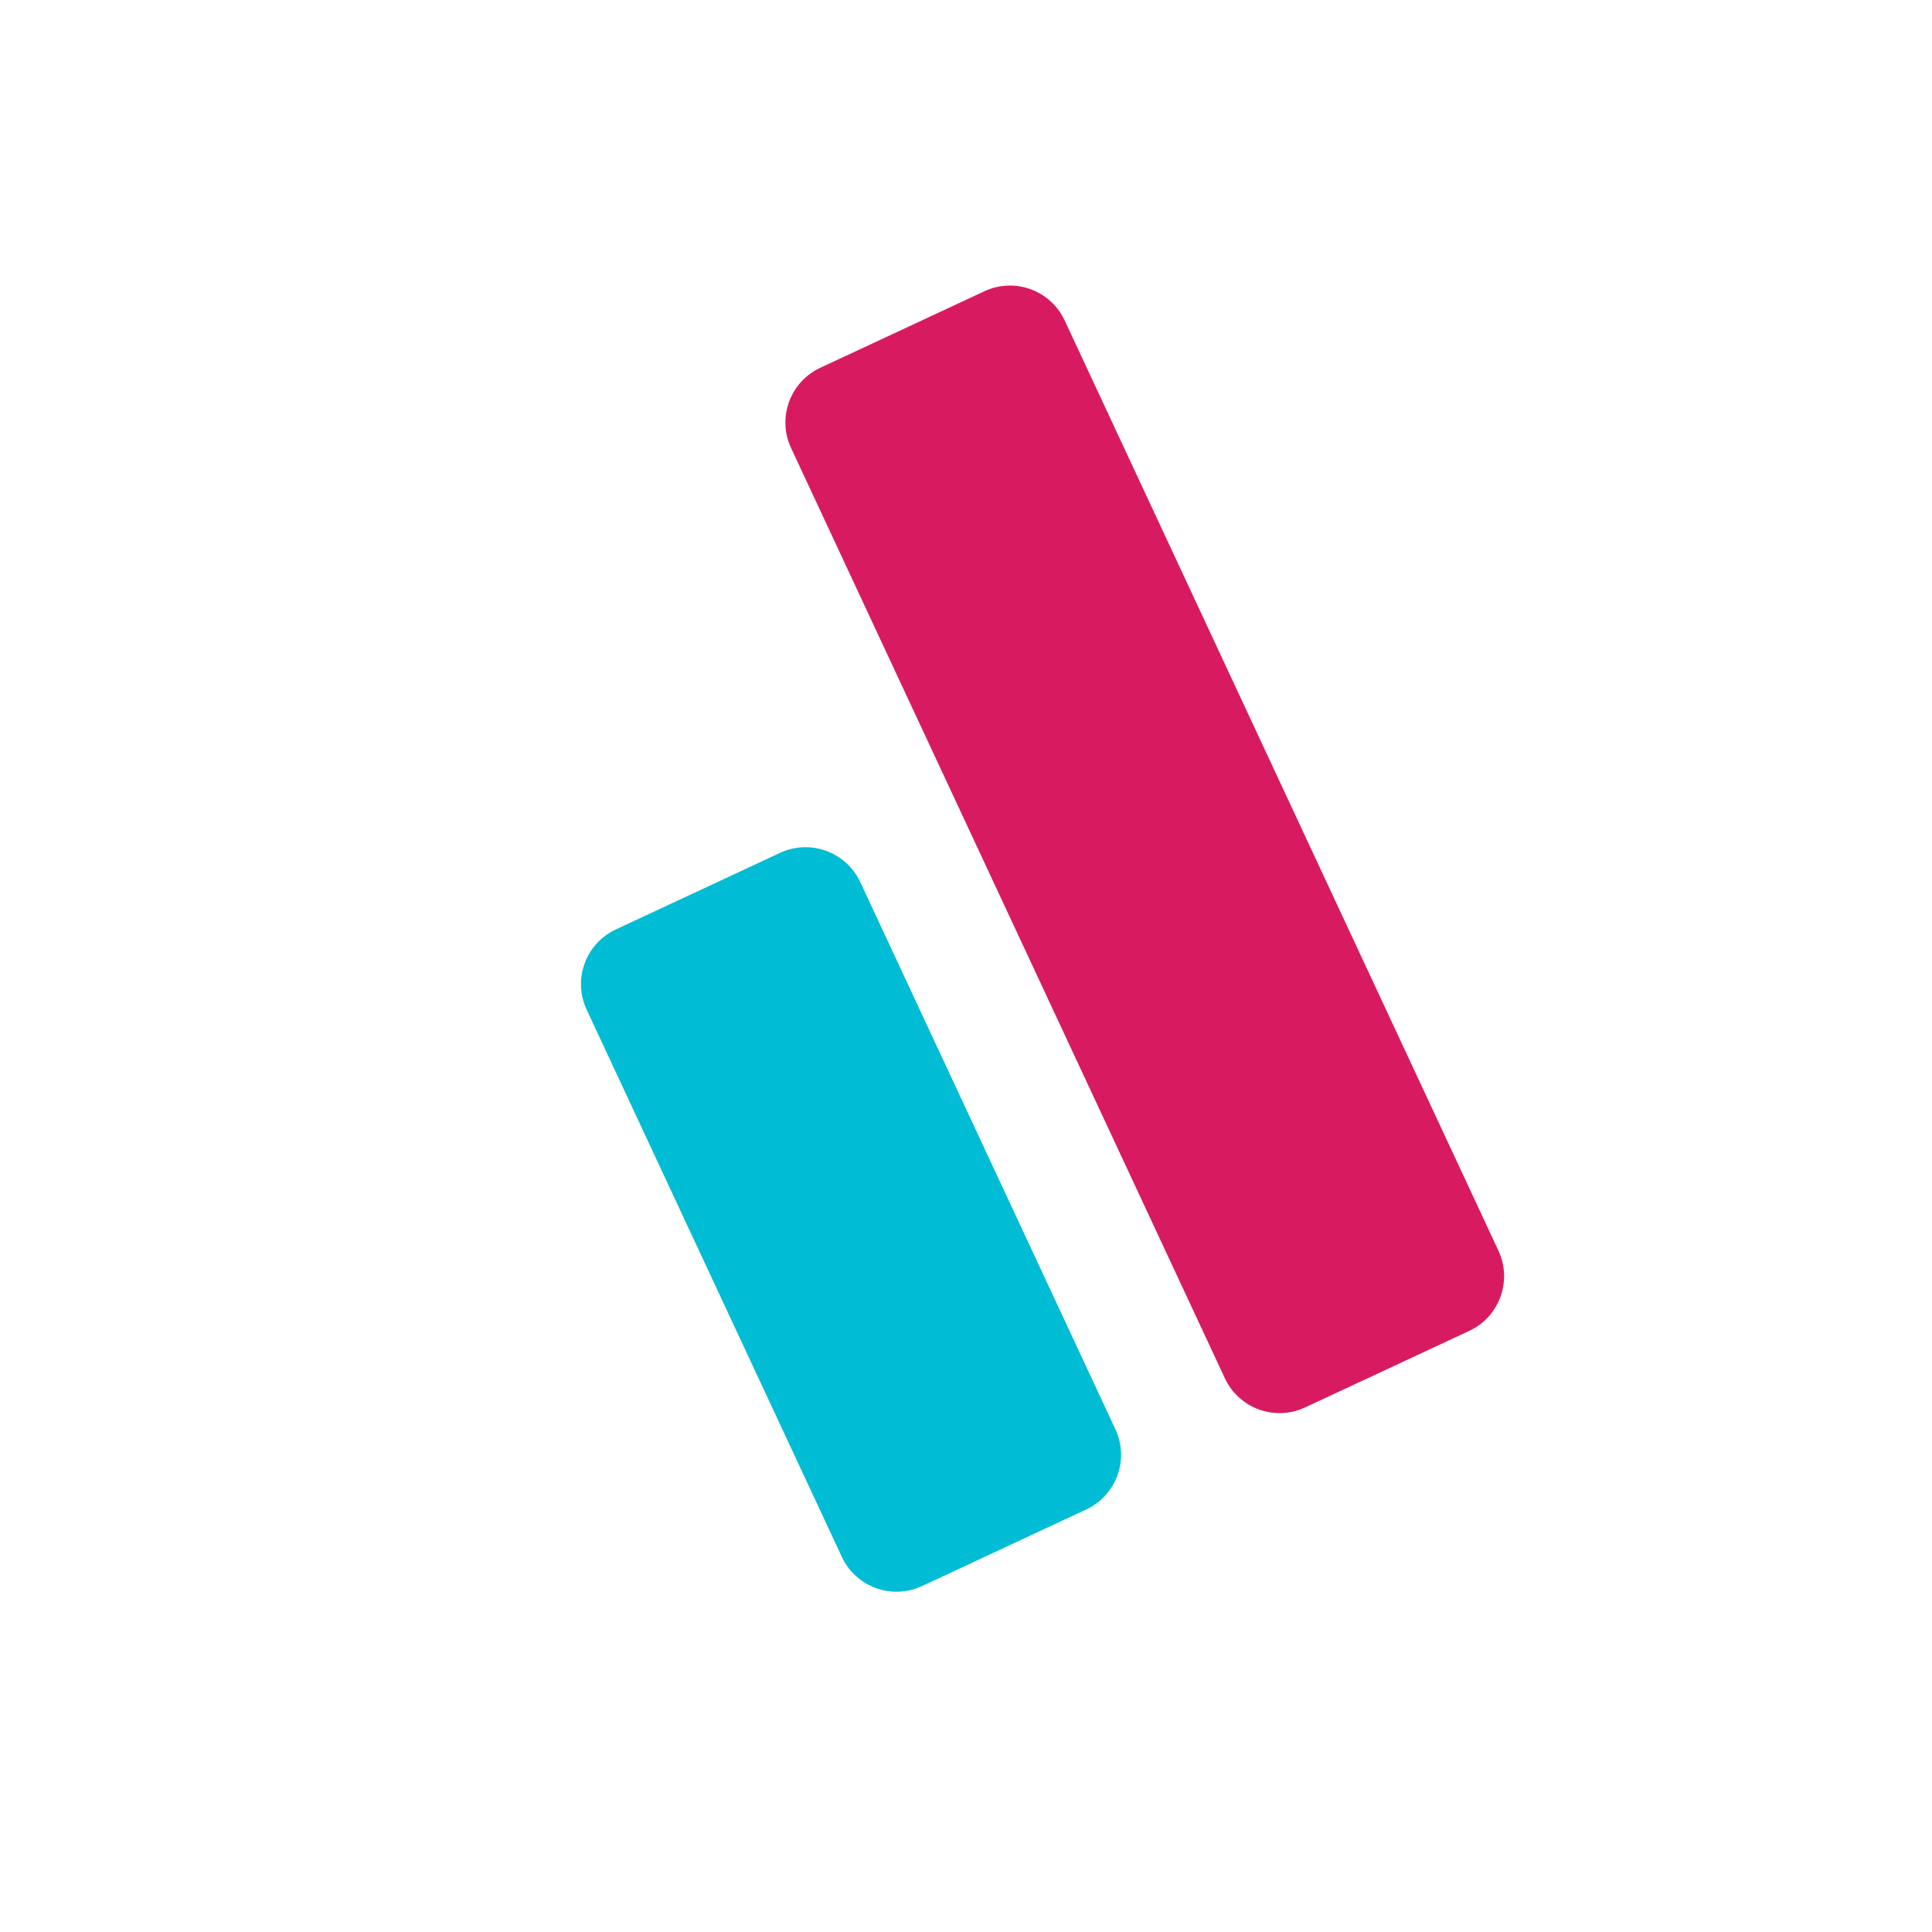
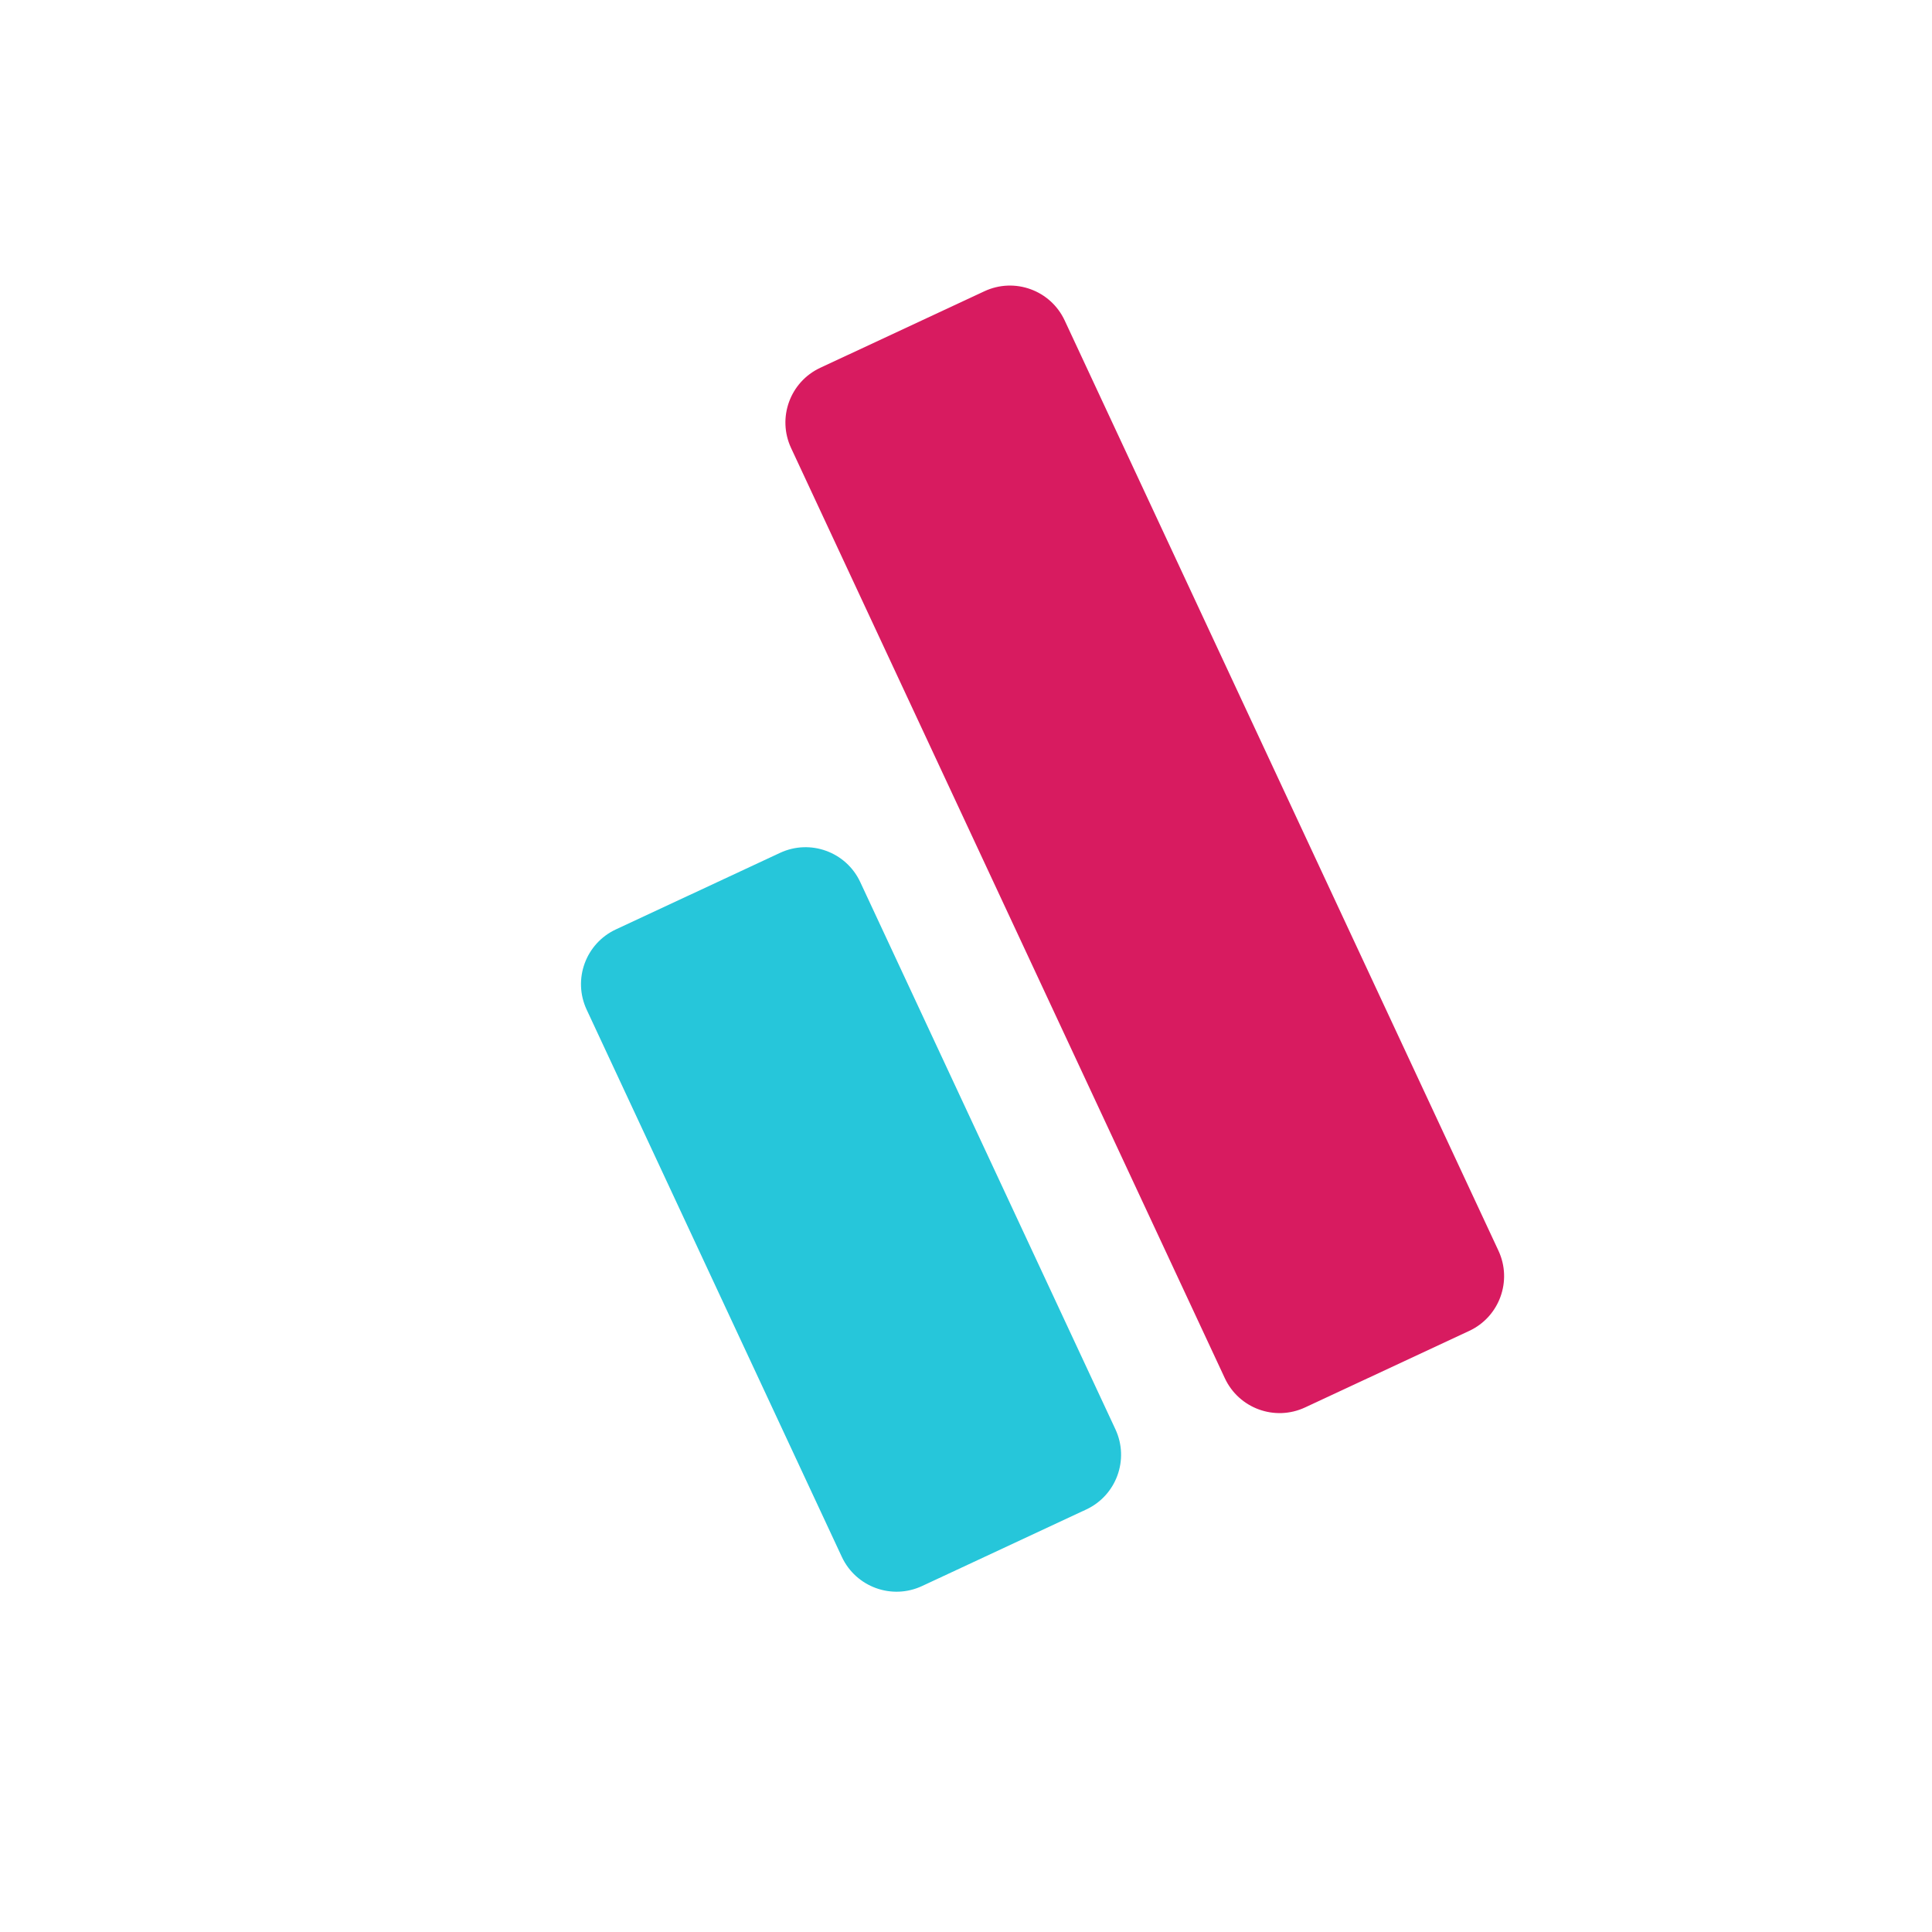
<svg xmlns="http://www.w3.org/2000/svg" viewBox="0 0 64 64" width="64" height="64">
  <g transform="translate(32 32) rotate(-25) translate(-32 -32)">
-     <rect x="20" y="26" width="10" height="24" rx="2" fill="#00BCD4" />
+     <rect x="20" y="26" width="10" height="24" rx="2" fill="#26C6DA" />
    <rect x="34" y="12" width="10" height="38" rx="2" fill="#D81B60" />
  </g>
</svg>
